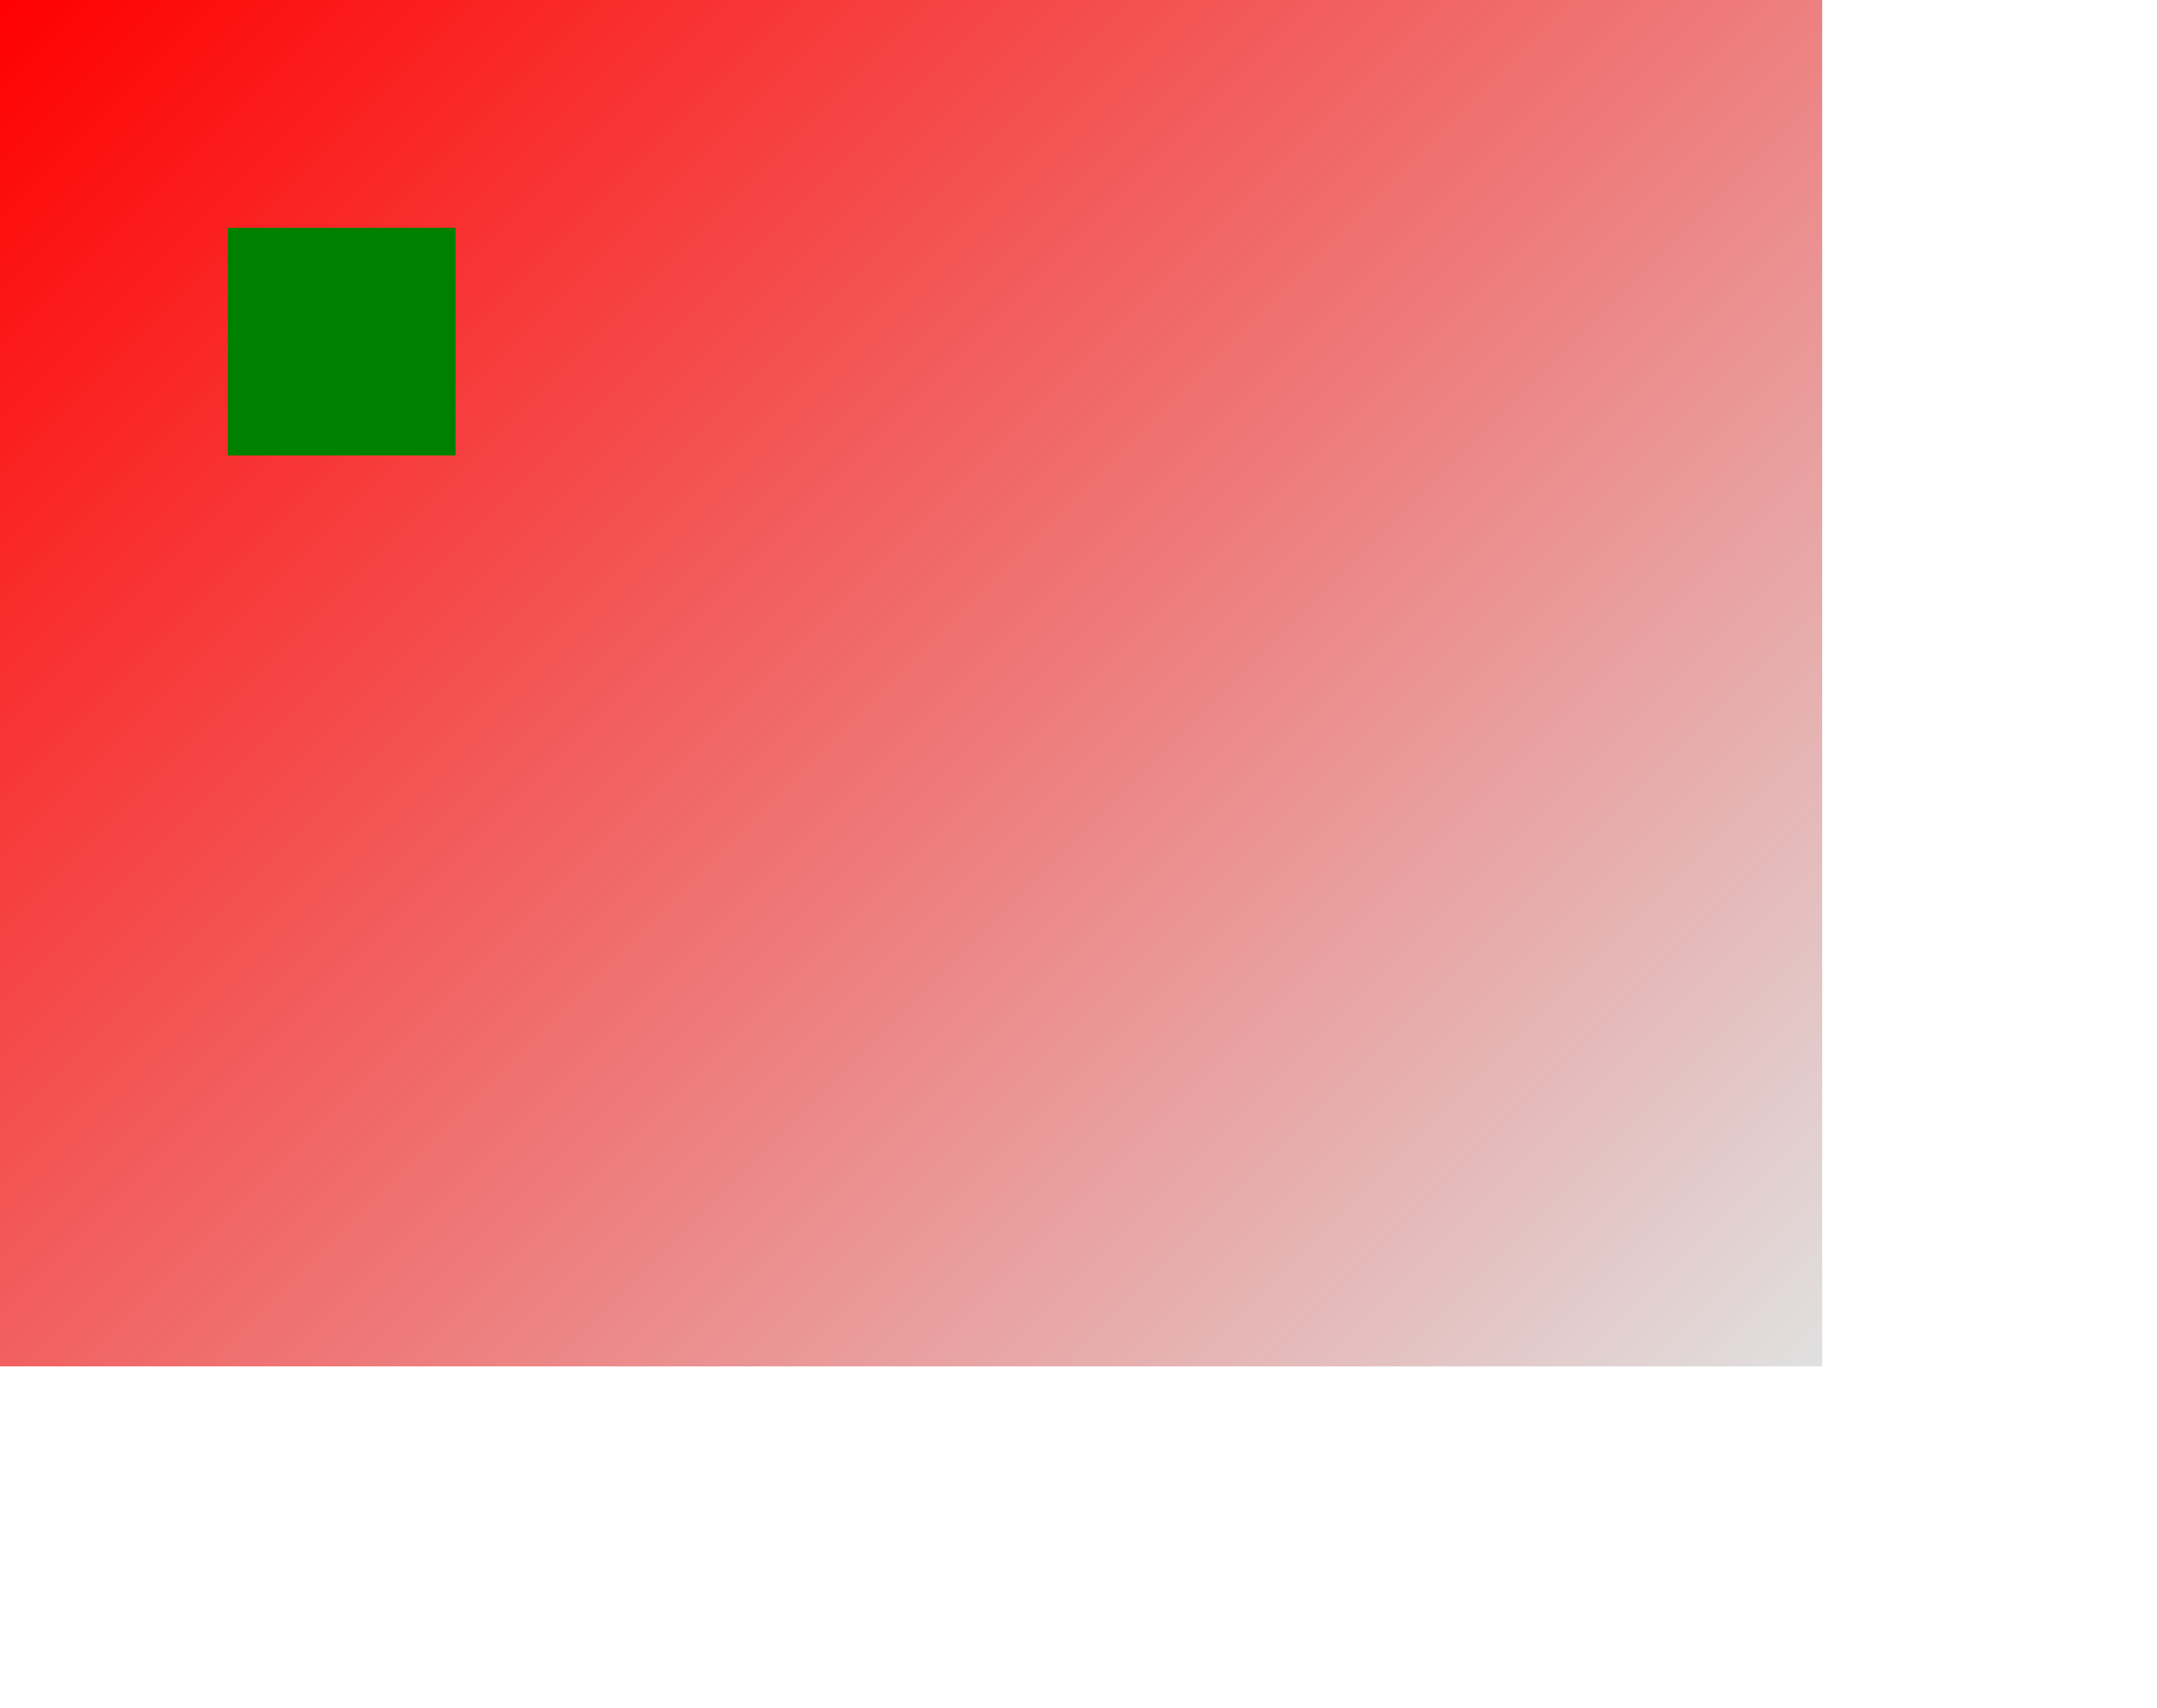
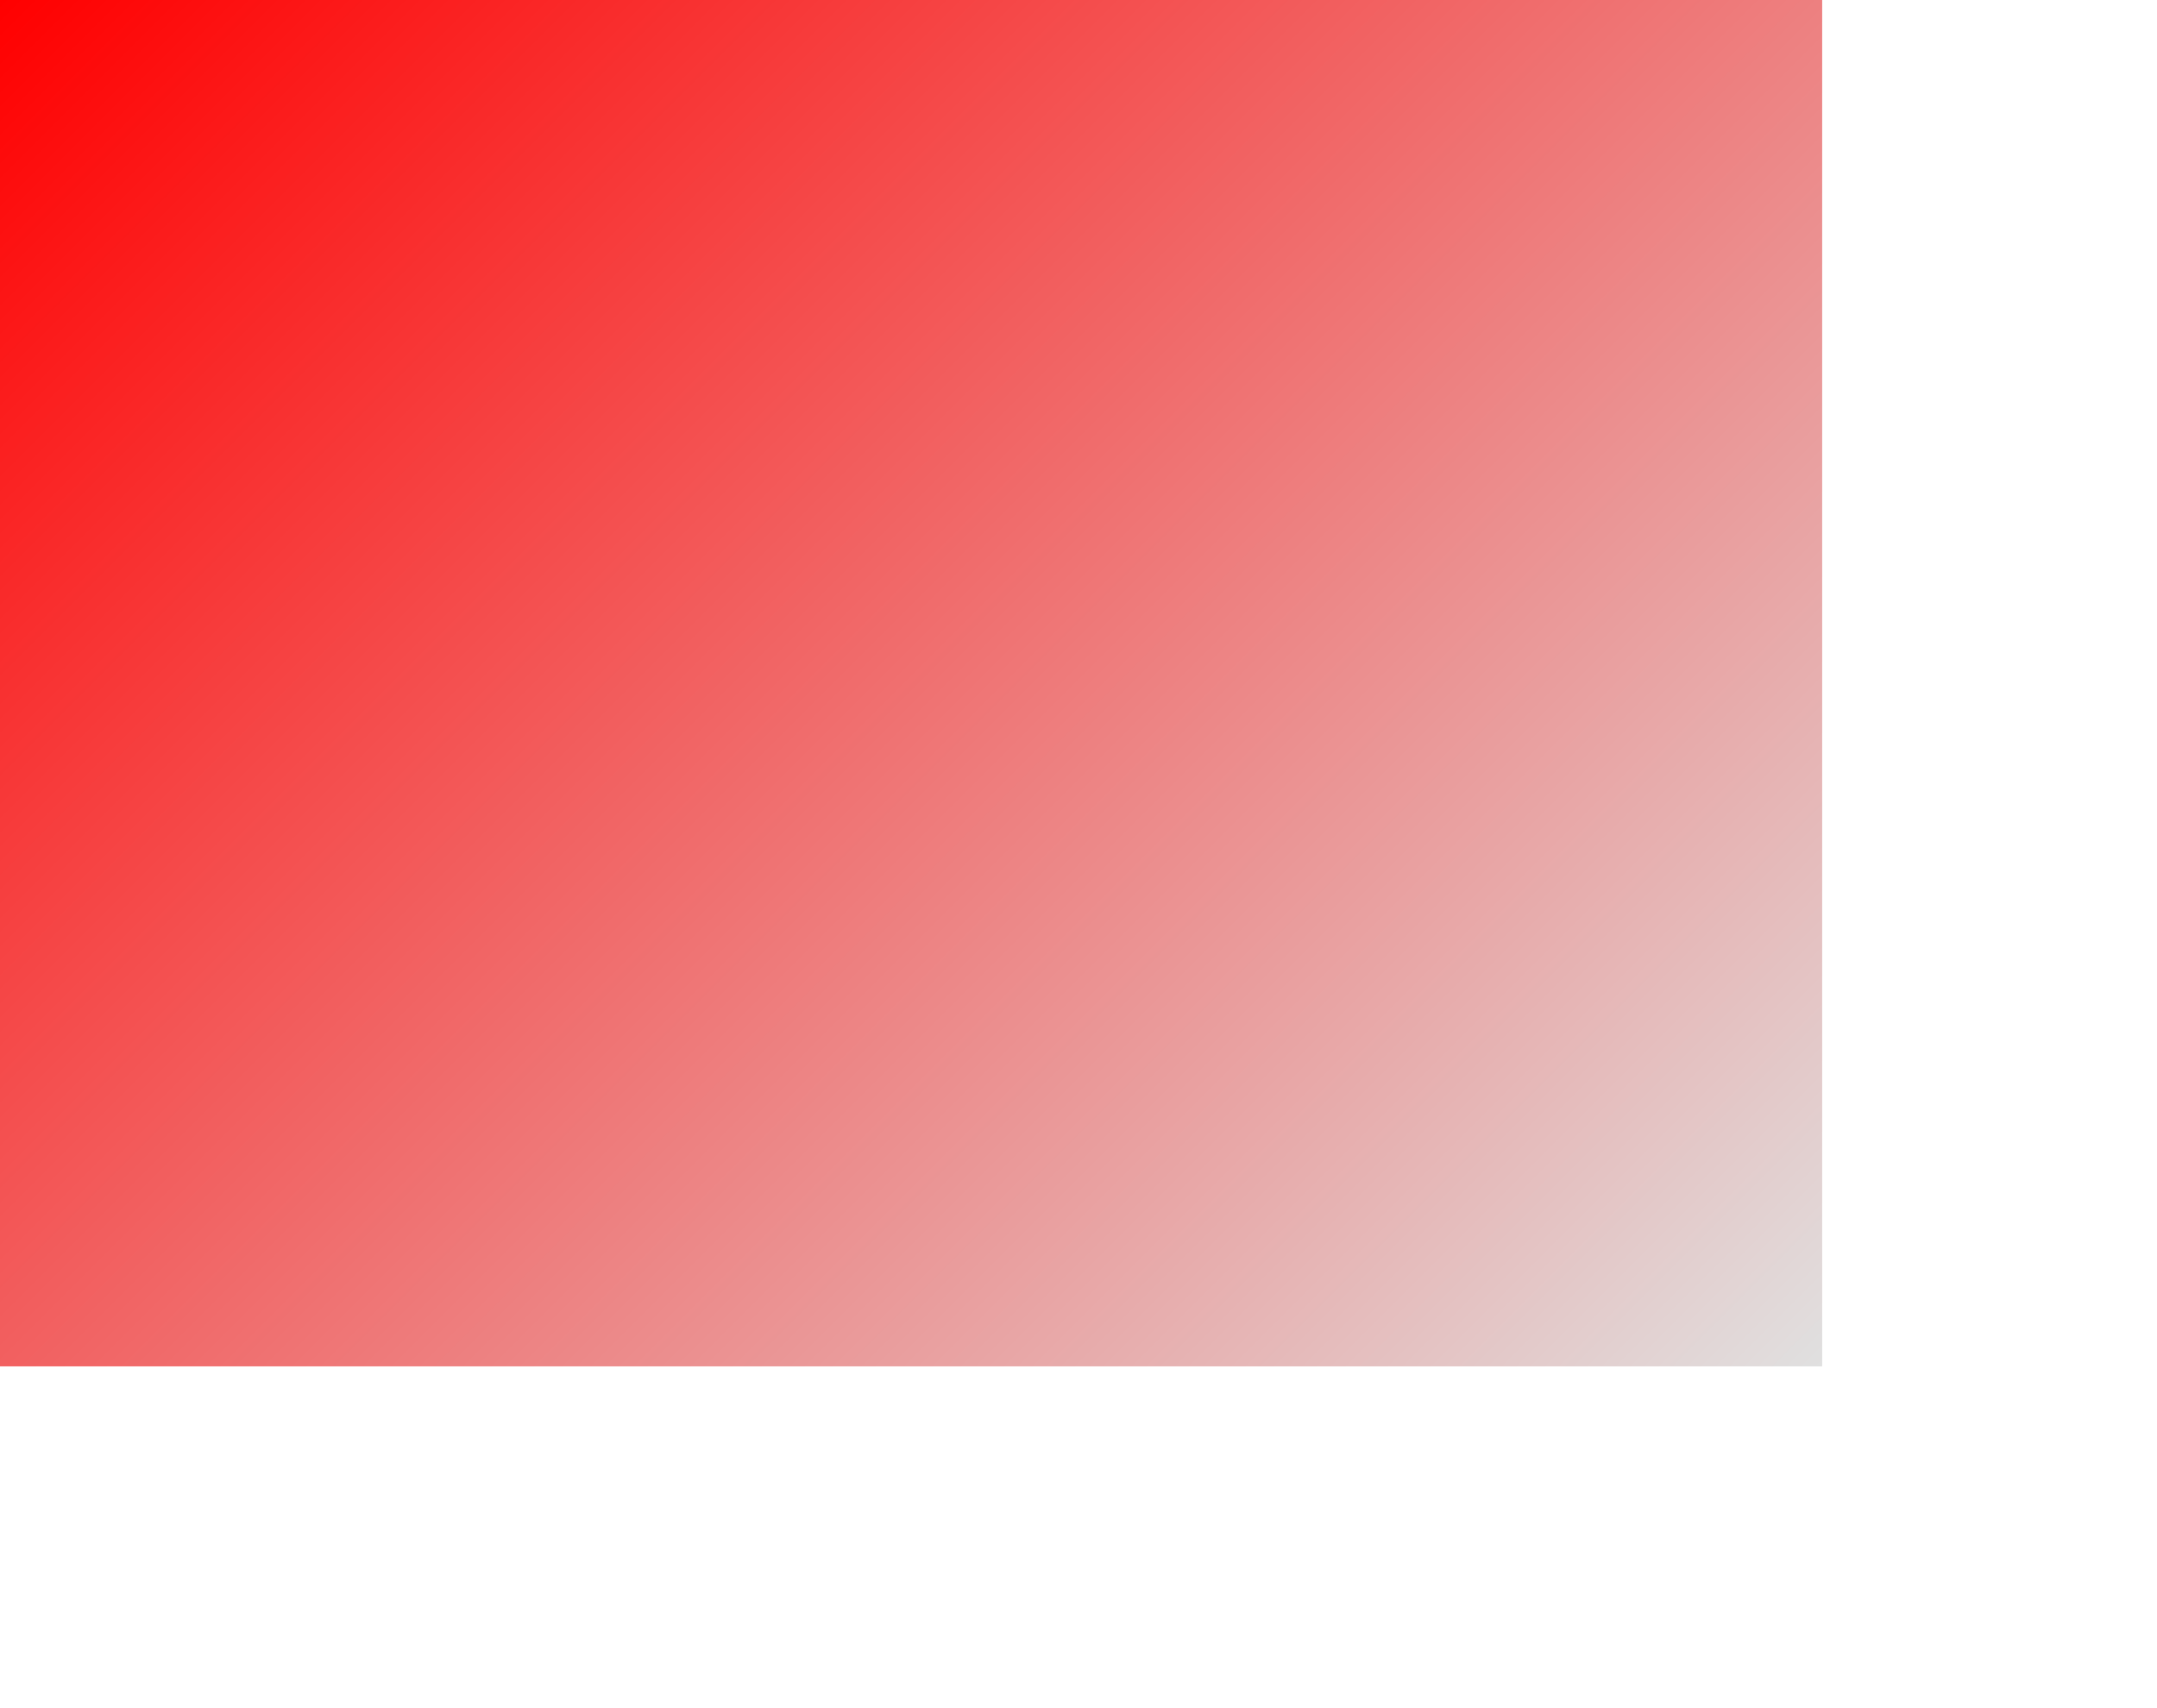
<svg xmlns="http://www.w3.org/2000/svg" width="947" height="750" style="background-color: #fbfbfb">
  <defs>
    <linearGradient gradientUnits="userSpaceOnUse" id="gradient-638896088" x1="50" y1="-50" x2="750" y2="650">
      <stop offset="0" stop-color="red" />
      <stop offset="1" stop-color="#e0e0e0" />
    </linearGradient>
  </defs>
  <rect x="0" y="0" width="800" height="600" fill="url(#gradient-638896088)" name="Layer 0" />
-   <rect x="100" y="100" width="100" height="100" fill="green" name="Layer 0" />
</svg>
